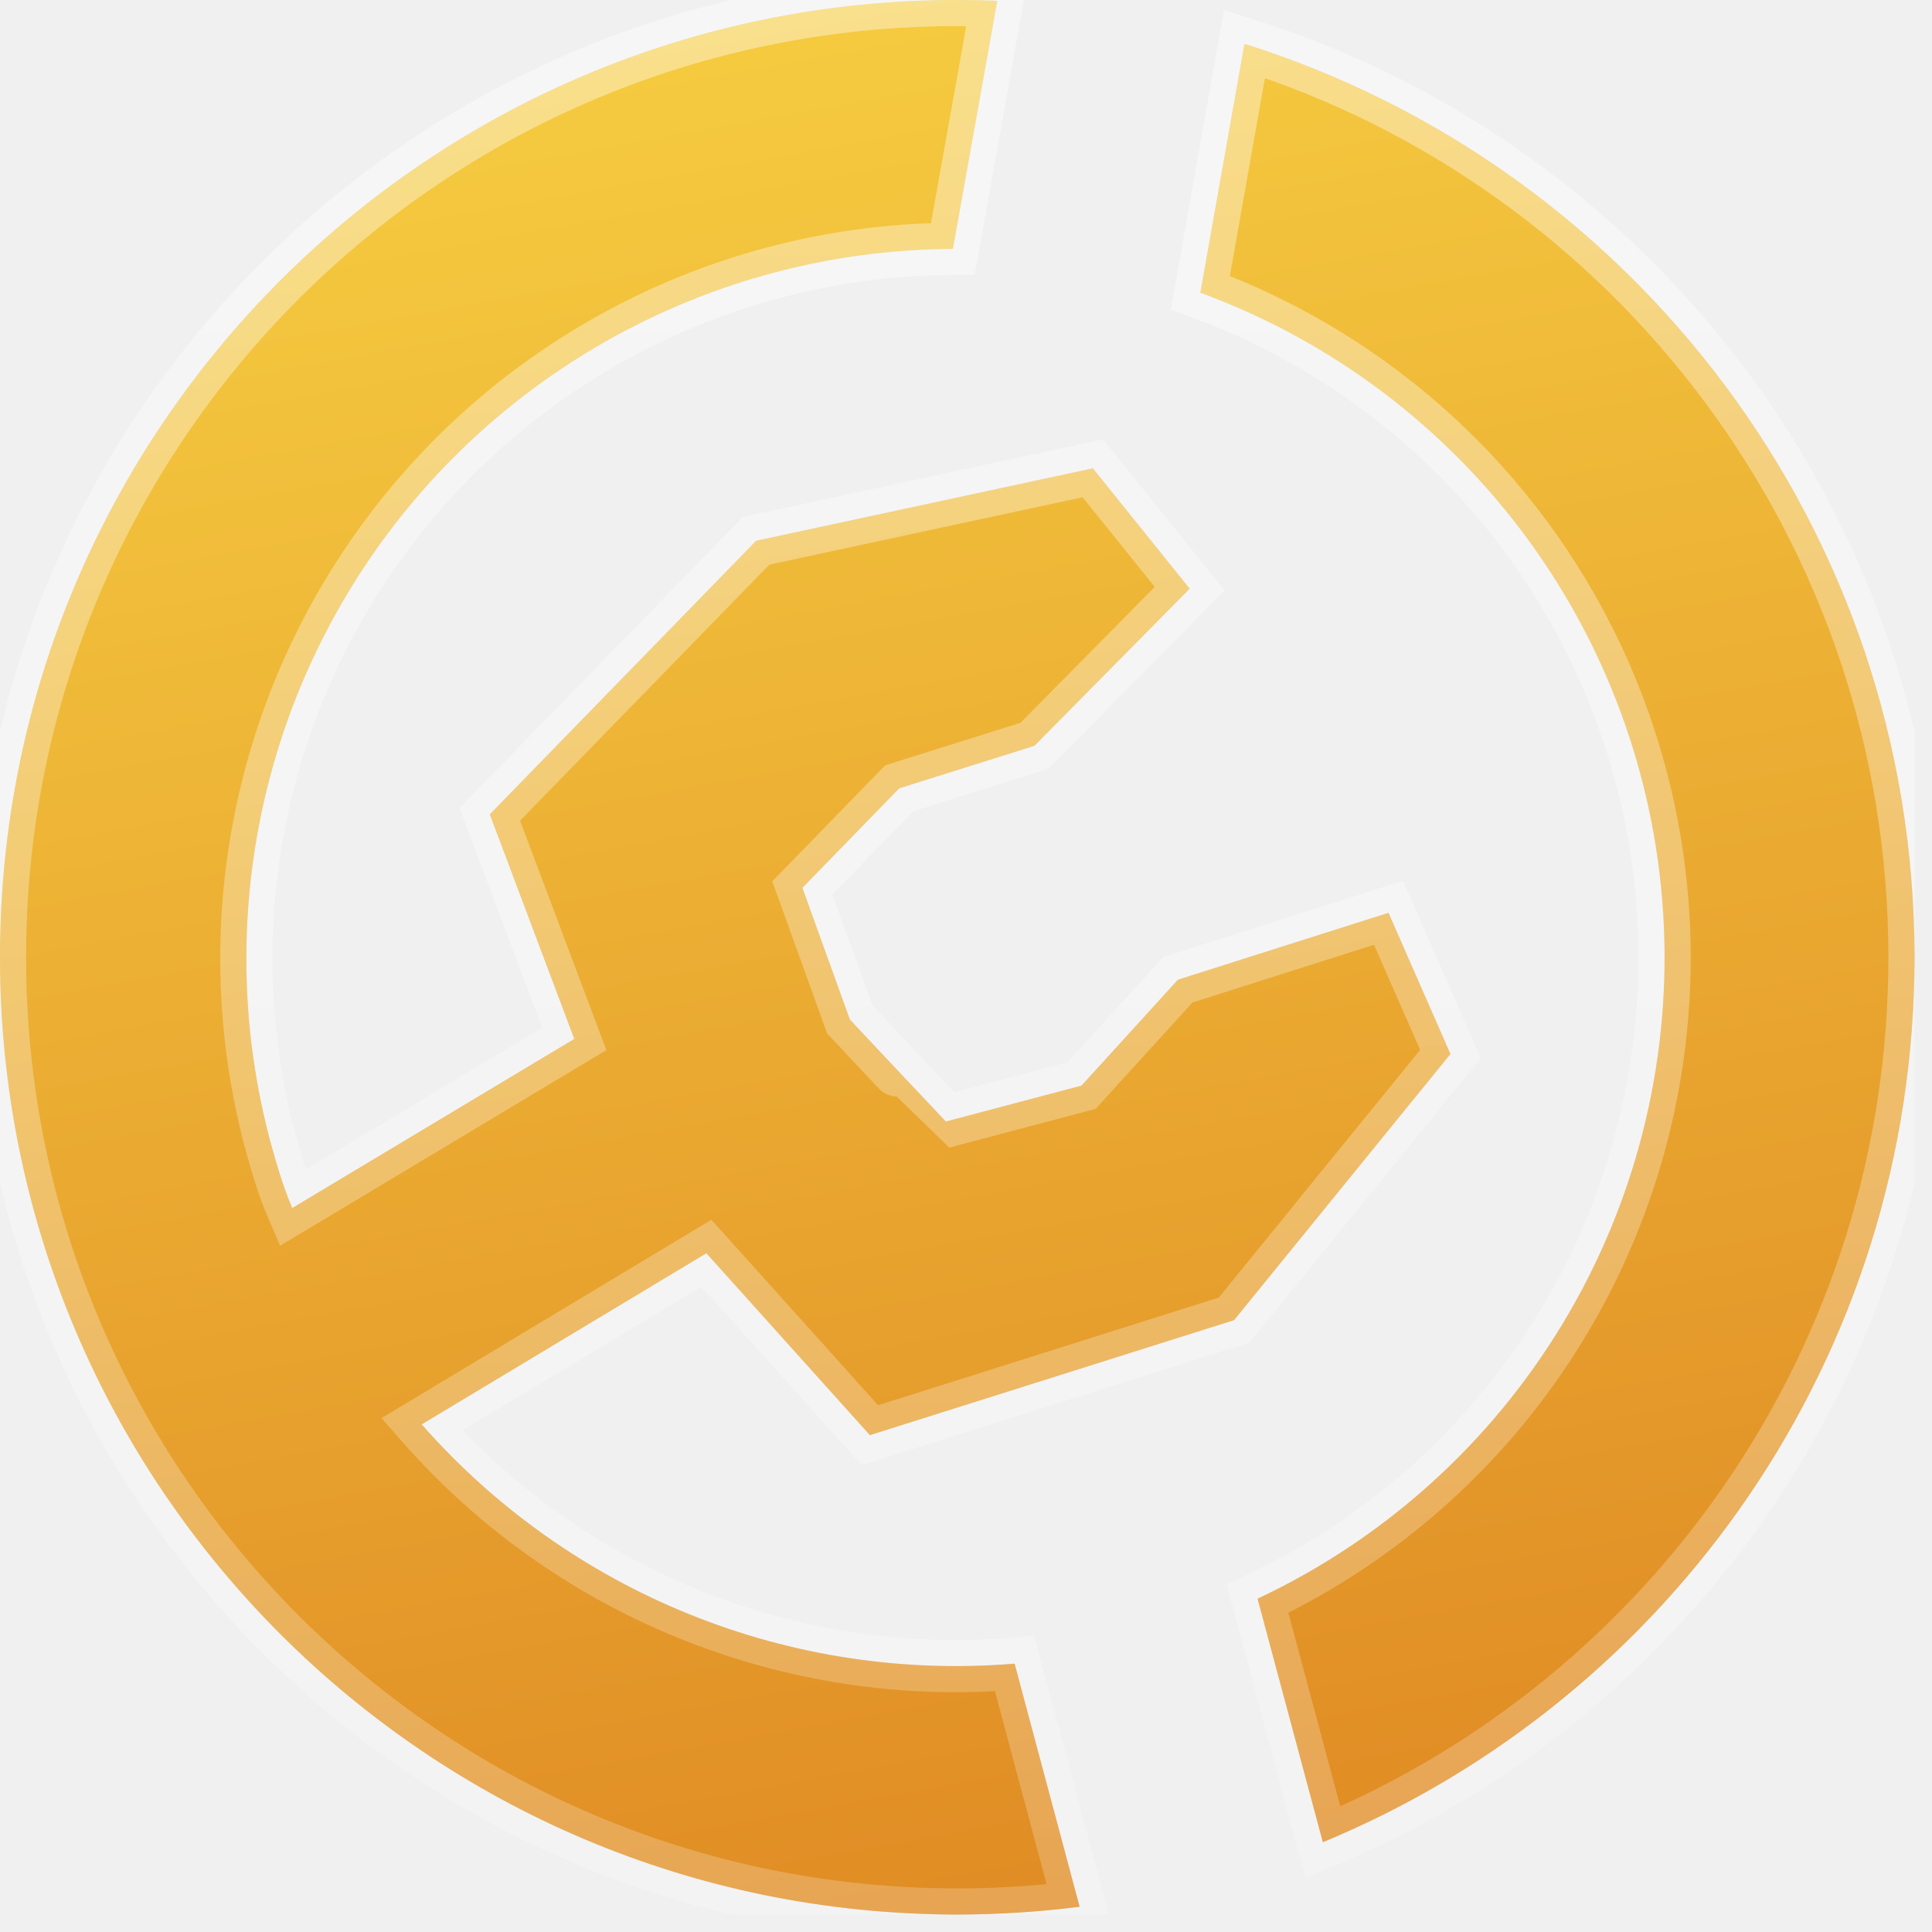
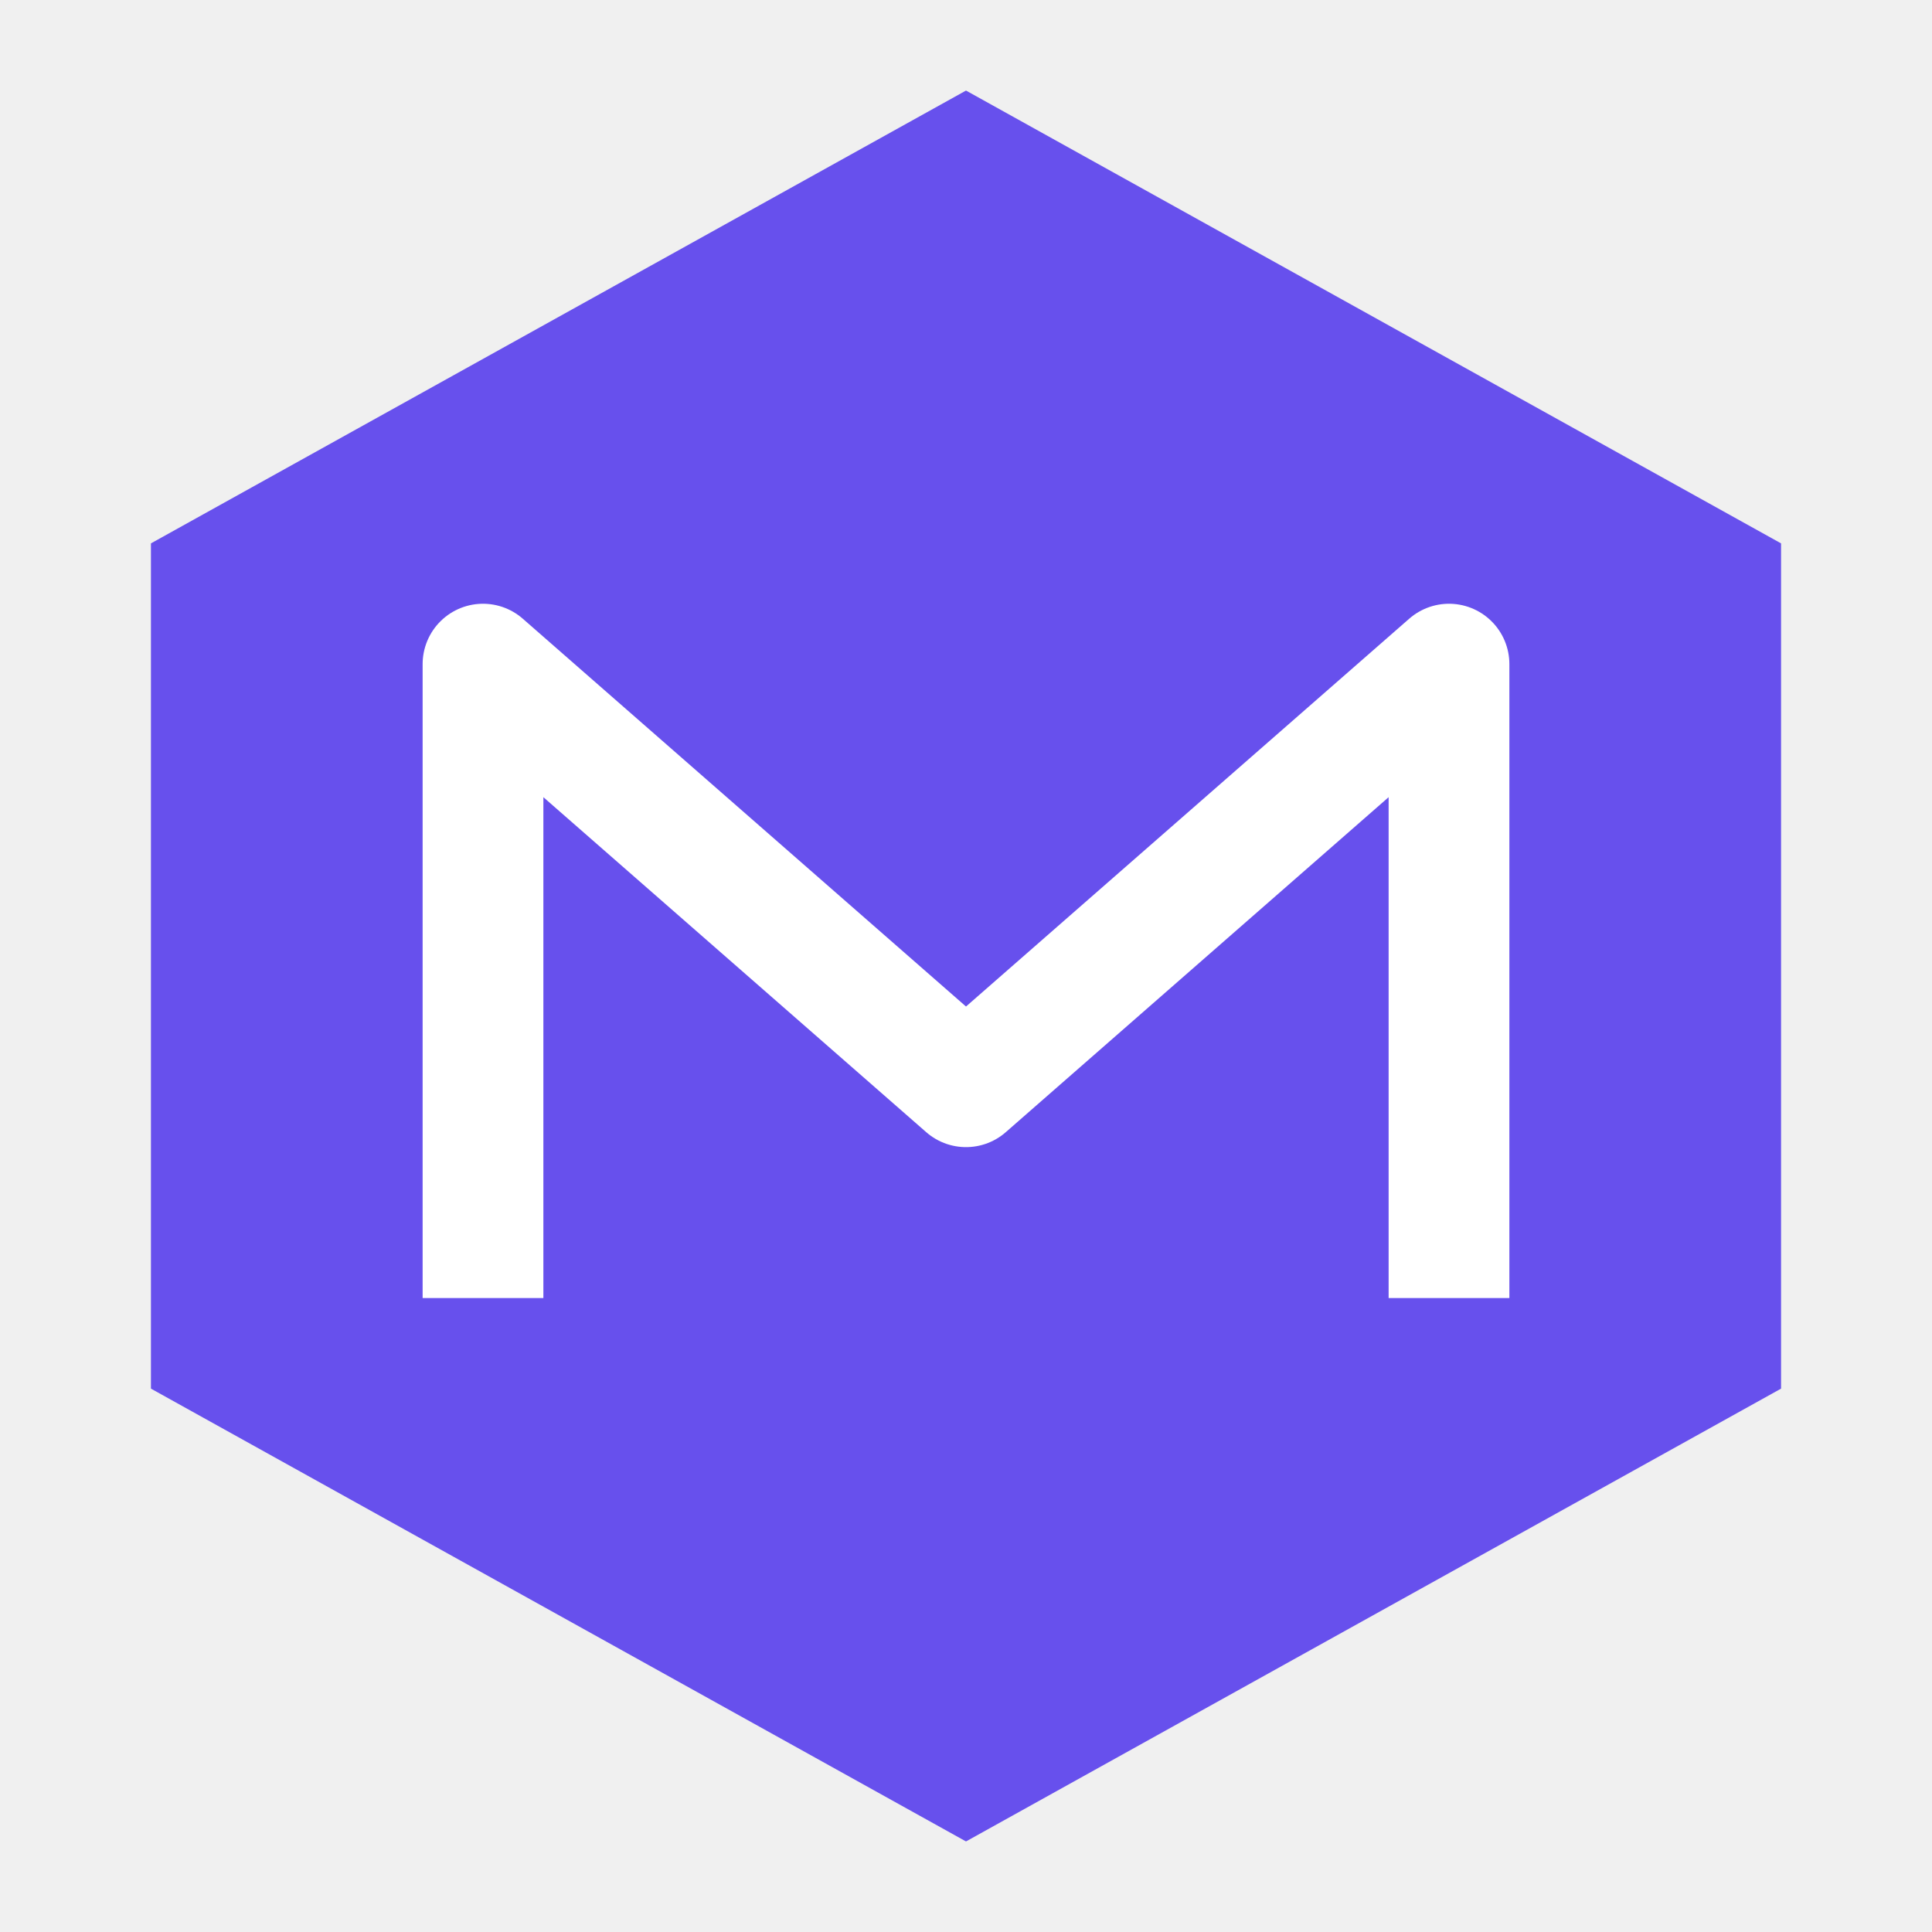
- <svg xmlns="http://www.w3.org/2000/svg" width="74" height="74" viewBox="0 0 74 74" fill="none">
-   <g clip-path="url(#clip0_13353_29173)">
-     <path fill-rule="evenodd" clip-rule="evenodd" d="M50.668 70.561C63.97 65.06 73.33 51.955 73.33 36.665C73.33 20.248 62.541 6.352 47.666 1.679L45.977 11.211C51.002 13.056 55.369 16.346 58.528 20.666C61.687 24.987 63.498 30.146 63.732 35.493C63.966 40.841 62.614 46.138 59.844 50.718C57.074 55.299 53.012 58.958 48.167 61.234L50.668 70.561ZM41.352 73.033C39.817 73.229 38.253 73.33 36.665 73.33C16.416 73.33 0 56.914 0 36.665C0 16.416 16.416 0 36.665 0C37.178 0 37.689 0.011 38.198 0.031L36.498 9.532C32.343 9.551 28.248 10.522 24.527 12.37C20.806 14.219 17.558 16.896 15.033 20.195C12.508 23.495 10.772 27.329 9.96 31.404C9.148 35.478 9.281 39.685 10.348 43.7C10.593 44.594 10.854 45.48 11.194 46.27L21.996 39.794L18.761 31.191L28.962 20.713L41.859 17.938L45.568 22.548L39.621 28.566L34.442 30.194L30.733 34.006L32.552 39.051C32.552 39.051 36.221 42.957 36.229 42.957L41.424 41.581L45.117 37.525L53.183 34.963L55.555 40.371L47.268 50.564L33.319 54.969L27.056 48.002L16.152 54.557C18.959 57.752 22.475 60.245 26.419 61.837C30.363 63.428 34.624 64.074 38.862 63.722L41.352 73.033Z" fill="#D9D9D9" />
-     <path fill-rule="evenodd" clip-rule="evenodd" d="M50.668 70.561C63.97 65.06 73.33 51.955 73.33 36.665C73.33 20.248 62.541 6.352 47.666 1.679L45.977 11.211C51.002 13.056 55.369 16.346 58.528 20.666C61.687 24.987 63.498 30.146 63.732 35.493C63.966 40.841 62.614 46.138 59.844 50.718C57.074 55.299 53.012 58.958 48.167 61.234L50.668 70.561Z" fill="url(#paint0_linear_13353_29173)" />
-     <path fill-rule="evenodd" clip-rule="evenodd" d="M41.352 73.033C39.817 73.229 38.253 73.33 36.665 73.33C16.416 73.33 0 56.914 0 36.665C0 16.416 16.416 0 36.665 0C37.178 0 37.689 0.011 38.198 0.031L36.498 9.532C32.343 9.551 28.248 10.522 24.527 12.37C20.806 14.219 17.558 16.896 15.033 20.195C12.508 23.495 10.772 27.329 9.96 31.404C9.148 35.478 9.281 39.685 10.348 43.7C10.593 44.594 10.854 45.48 11.194 46.27L21.996 39.794L18.761 31.191L28.962 20.713L41.859 17.938L45.568 22.548L39.621 28.566L34.442 30.194L30.733 34.006L32.552 39.051C32.552 39.051 36.221 42.957 36.229 42.957L41.424 41.581L45.117 37.525L53.183 34.963L55.555 40.371L47.268 50.564L33.319 54.969L27.056 48.002L16.152 54.557C18.959 57.752 22.475 60.245 26.419 61.837C30.363 63.428 34.624 64.074 38.862 63.722L41.352 73.033Z" fill="url(#paint1_linear_13353_29173)" />
-     <path d="M50.668 70.561C63.97 65.06 73.33 51.955 73.33 36.665C73.33 20.248 62.541 6.352 47.666 1.679L45.977 11.211C51.002 13.056 55.369 16.346 58.528 20.666C61.687 24.987 63.498 30.146 63.732 35.493C63.966 40.841 62.614 46.138 59.844 50.718C57.074 55.299 53.012 58.958 48.167 61.234L50.668 70.561ZM41.352 73.033C39.817 73.229 38.253 73.33 36.665 73.33C16.416 73.33 0 56.914 0 36.665C0 16.416 16.416 0 36.665 0C37.178 0 37.689 0.011 38.198 0.031L36.498 9.532C32.343 9.551 28.248 10.522 24.527 12.37C20.806 14.219 17.558 16.896 15.033 20.195C12.508 23.495 10.772 27.329 9.96 31.404C9.148 35.478 9.281 39.685 10.348 43.7C10.593 44.594 10.854 45.48 11.194 46.27L21.996 39.794L18.761 31.191L28.962 20.713L41.859 17.938L45.568 22.548L39.621 28.566L34.442 30.194L30.733 34.006L32.552 39.051C32.552 39.051 36.221 42.957 36.229 42.957L41.424 41.581L45.117 37.525L53.183 34.963L55.555 40.371L47.268 50.564L33.319 54.969L27.056 48.002L16.152 54.557C18.959 57.752 22.475 60.245 26.419 61.837C30.363 63.428 34.624 64.074 38.862 63.722L41.352 73.033Z" stroke="url(#paint2_linear_13353_29173)" stroke-opacity="0.4" stroke-width="2" />
-   </g>
-   <defs>
-     <linearGradient id="paint0_linear_13353_29173" x1="20.595" y1="-24.698" x2="42.747" y2="97.205" gradientUnits="userSpaceOnUse">
-       <stop stop-color="#FDE24A" />
-       <stop offset="1" stop-color="#D9771B" />
-     </linearGradient>
-     <linearGradient id="paint1_linear_13353_29173" x1="20.595" y1="-24.698" x2="42.747" y2="97.205" gradientUnits="userSpaceOnUse">
-       <stop stop-color="#FDE24A" />
-       <stop offset="1" stop-color="#D9771B" />
-     </linearGradient>
-     <linearGradient id="paint2_linear_13353_29173" x1="34.054" y1="-0.094" x2="34.054" y2="92.706" gradientUnits="userSpaceOnUse">
-       <stop stop-color="white" />
-       <stop offset="1" stop-color="white" stop-opacity="0.4" />
-     </linearGradient>
-     <clipPath id="clip0_13353_29173">
-       <rect width="73.33" height="73.33" fill="white" />
-     </clipPath>
-   </defs>
+ <svg xmlns="http://www.w3.org/2000/svg" viewBox="0 0 64 64">
+   <path fill="#6750ed" d="M32 3 59 18v28L32 61 5 46V18z" />
+   <path fill="none" stroke="white" stroke-width="4" stroke-linejoin="round" d="M16 43V22l16 14 16-14v21" />
</svg>
